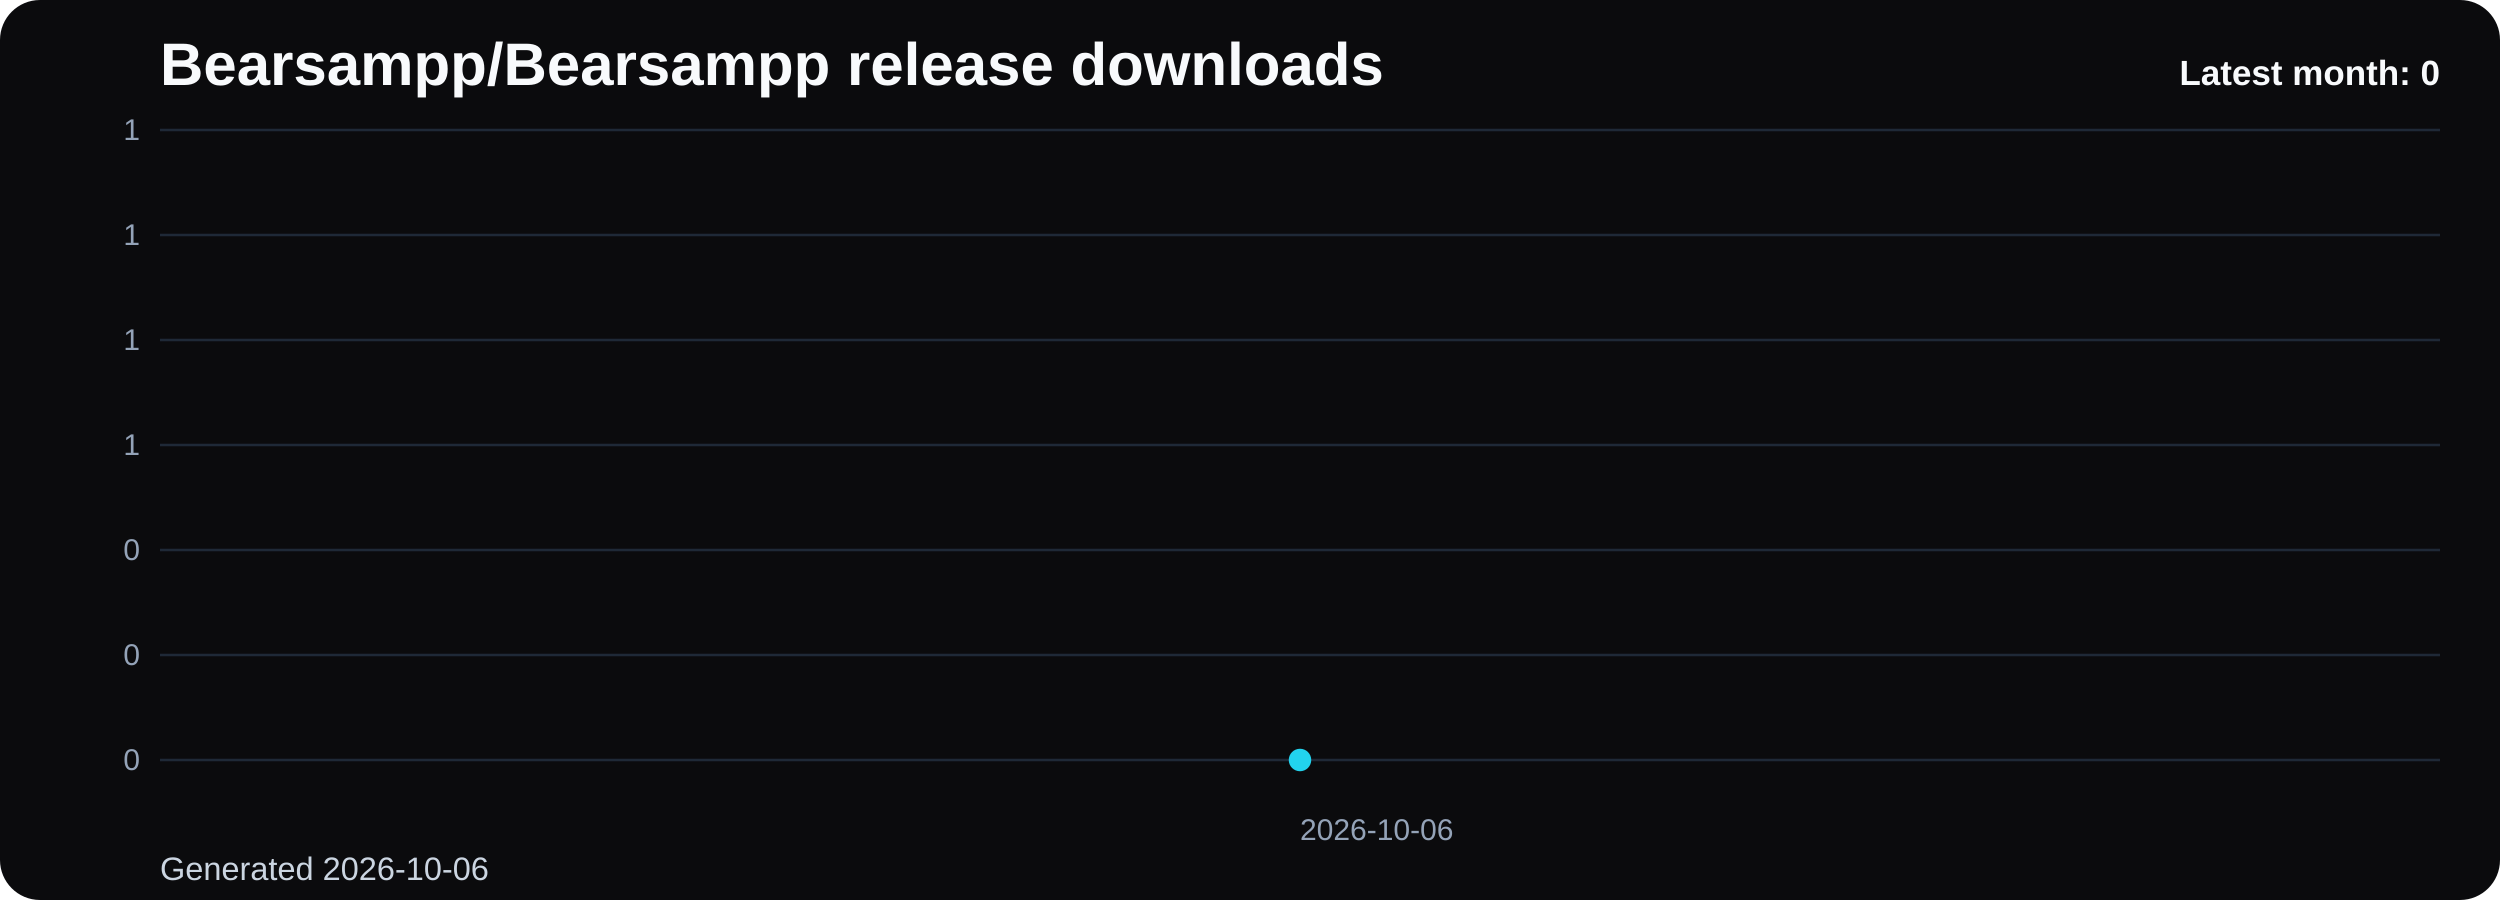
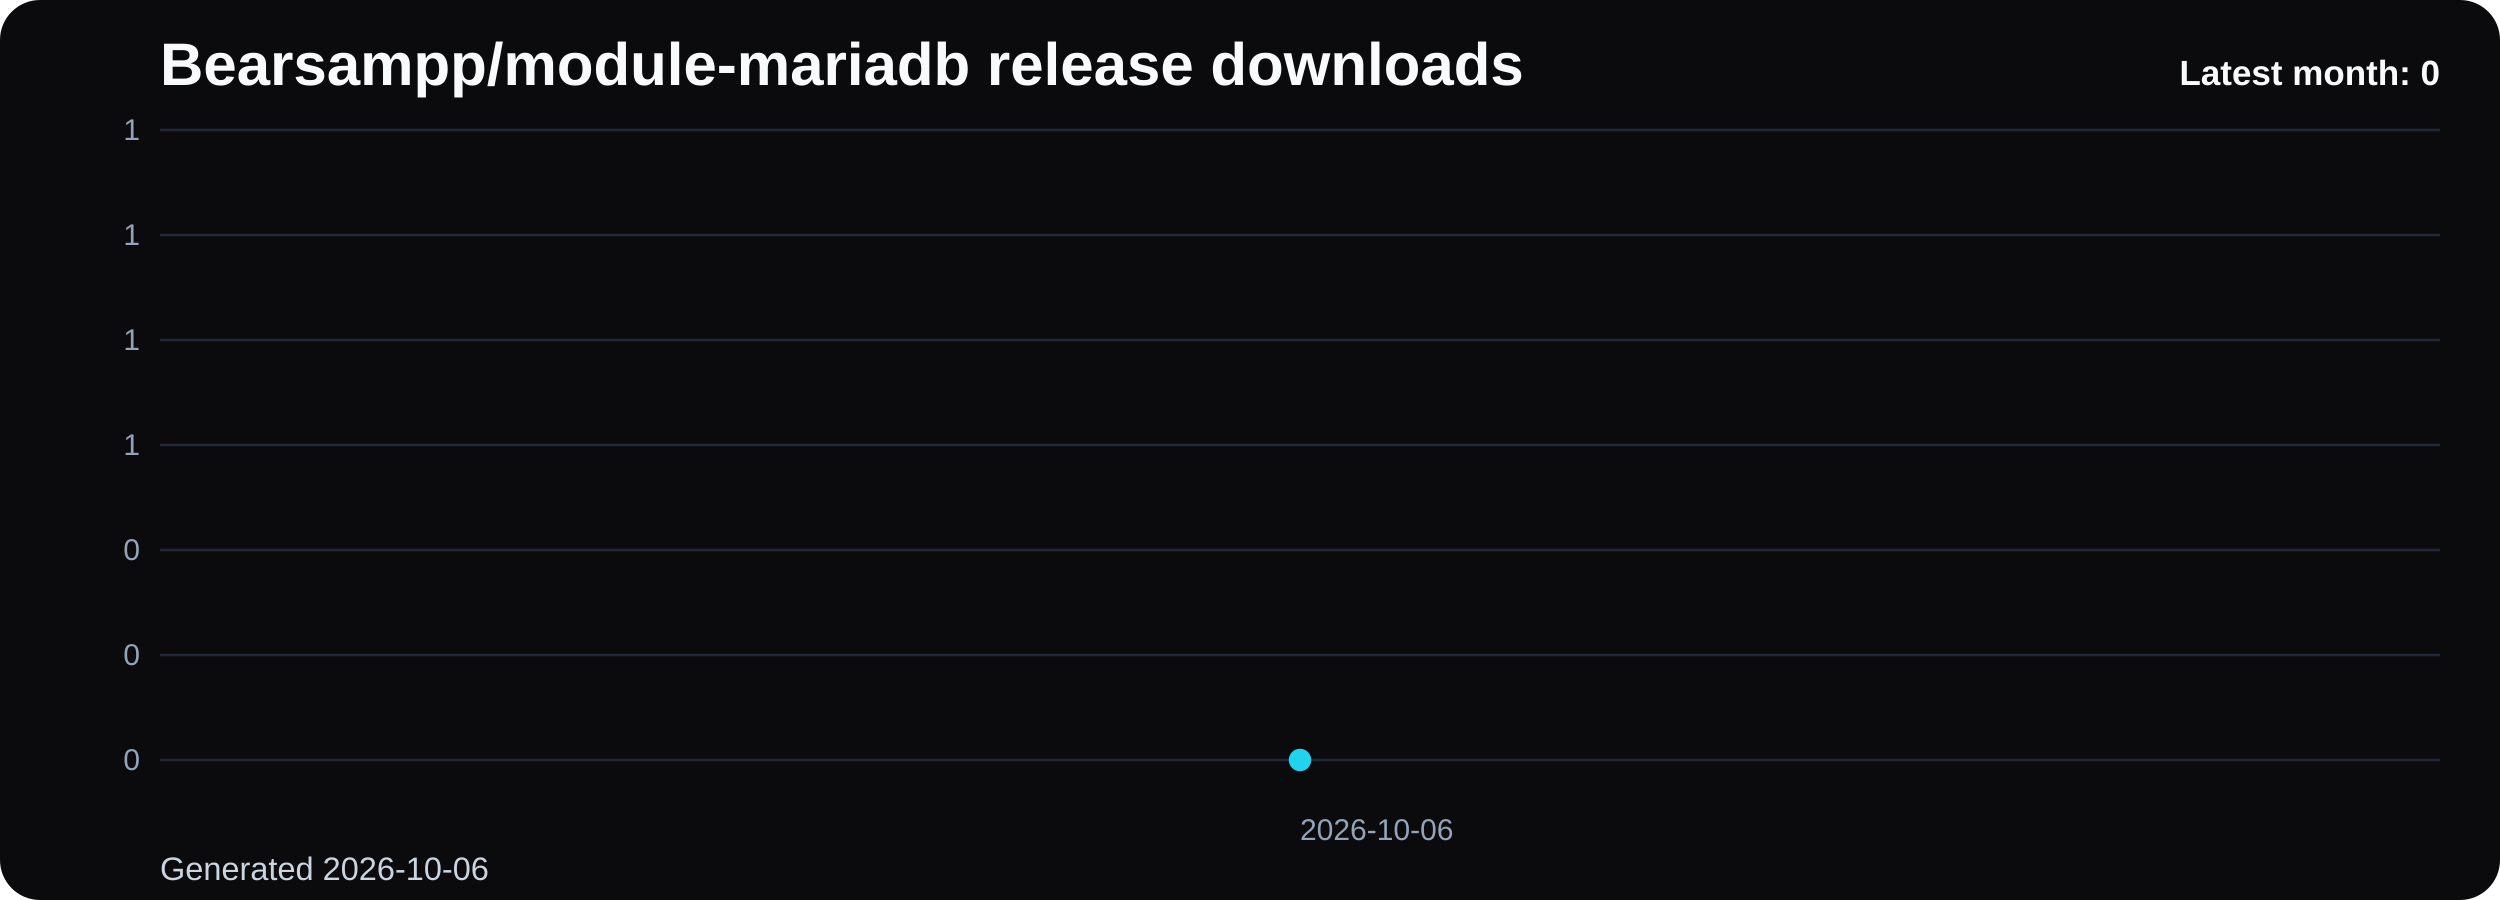
- <svg xmlns="http://www.w3.org/2000/svg" viewBox="0 0 1000 360" role="img" aria-label="Bearsampp/Bearsampp release downloads chart">
+ <svg xmlns="http://www.w3.org/2000/svg" viewBox="0 0 1000 360" role="img" aria-label="Bearsampp/module-mariadb release downloads chart">
  <defs>
    <linearGradient id="fill-monthly-black" x1="0" y1="0" x2="0" y2="1">
      <stop offset="0%" stop-color="#22d3ee" stop-opacity="0.32" />
      <stop offset="100%" stop-color="#22d3ee" stop-opacity="0.05" />
    </linearGradient>
    <style>
      .bg { fill: #0b0b0d; }
      .title { font: 700 24px Arial, sans-serif; fill: #f8fafc; }
      .sub { font: 400 13px Arial, sans-serif; fill: #cbd5e1; }
      .grid { stroke: #1f2937; stroke-width: 1; }
      .axis { font: 400 12px Arial, sans-serif; fill: #94a3b8; }
      .line { fill: none; stroke: #22d3ee; stroke-width: 3; stroke-linecap: round; stroke-linejoin: round; }
      .dot { fill: #22d3ee; }
      .value { font: 600 11px Arial, sans-serif; fill: #cbd5e1; }
      .latest { font: 700 14px Arial, sans-serif; fill: #f8fafc; }
    </style>
  </defs>
  <rect class="bg" x="0" y="0" width="1000" height="360" rx="16" />
-   <text class="title" x="64" y="34">Bearsampp/Bearsampp release downloads</text>
+   <text class="title" x="64" y="34">Bearsampp/module-mariadb release downloads</text>
  <text class="sub" x="64" y="352">Generated 2026-10-06</text>
  <line x1="64" y1="52.00" x2="976" y2="52.00" class="grid" />
  <text x="56" y="56.00" text-anchor="end" class="axis">1</text>
  <line x1="64" y1="94.00" x2="976" y2="94.00" class="grid" />
  <text x="56" y="98.00" text-anchor="end" class="axis">1</text>
  <line x1="64" y1="136.00" x2="976" y2="136.00" class="grid" />
  <text x="56" y="140.00" text-anchor="end" class="axis">1</text>
  <line x1="64" y1="178.00" x2="976" y2="178.00" class="grid" />
  <text x="56" y="182.00" text-anchor="end" class="axis">1</text>
  <line x1="64" y1="220.00" x2="976" y2="220.00" class="grid" />
  <text x="56" y="224.00" text-anchor="end" class="axis">0</text>
  <line x1="64" y1="262.00" x2="976" y2="262.00" class="grid" />
  <text x="56" y="266.00" text-anchor="end" class="axis">0</text>
  <line x1="64" y1="304.00" x2="976" y2="304.00" class="grid" />
  <text x="56" y="308.00" text-anchor="end" class="axis">0</text>
  <path d="M 520.00 304 L 520.00 304.00 L 520.00 304 Z" fill="url(#fill-monthly-black)" />
  <polyline class="line" points="520.00,304.00" />
  <circle class="dot" cx="520.00" cy="304.00" r="4.5" />
  <text class="axis" x="520.00" y="336" text-anchor="start">2026-10-06</text>
  <text class="latest" x="976" y="34" text-anchor="end">Latest month: 0</text>
</svg>
